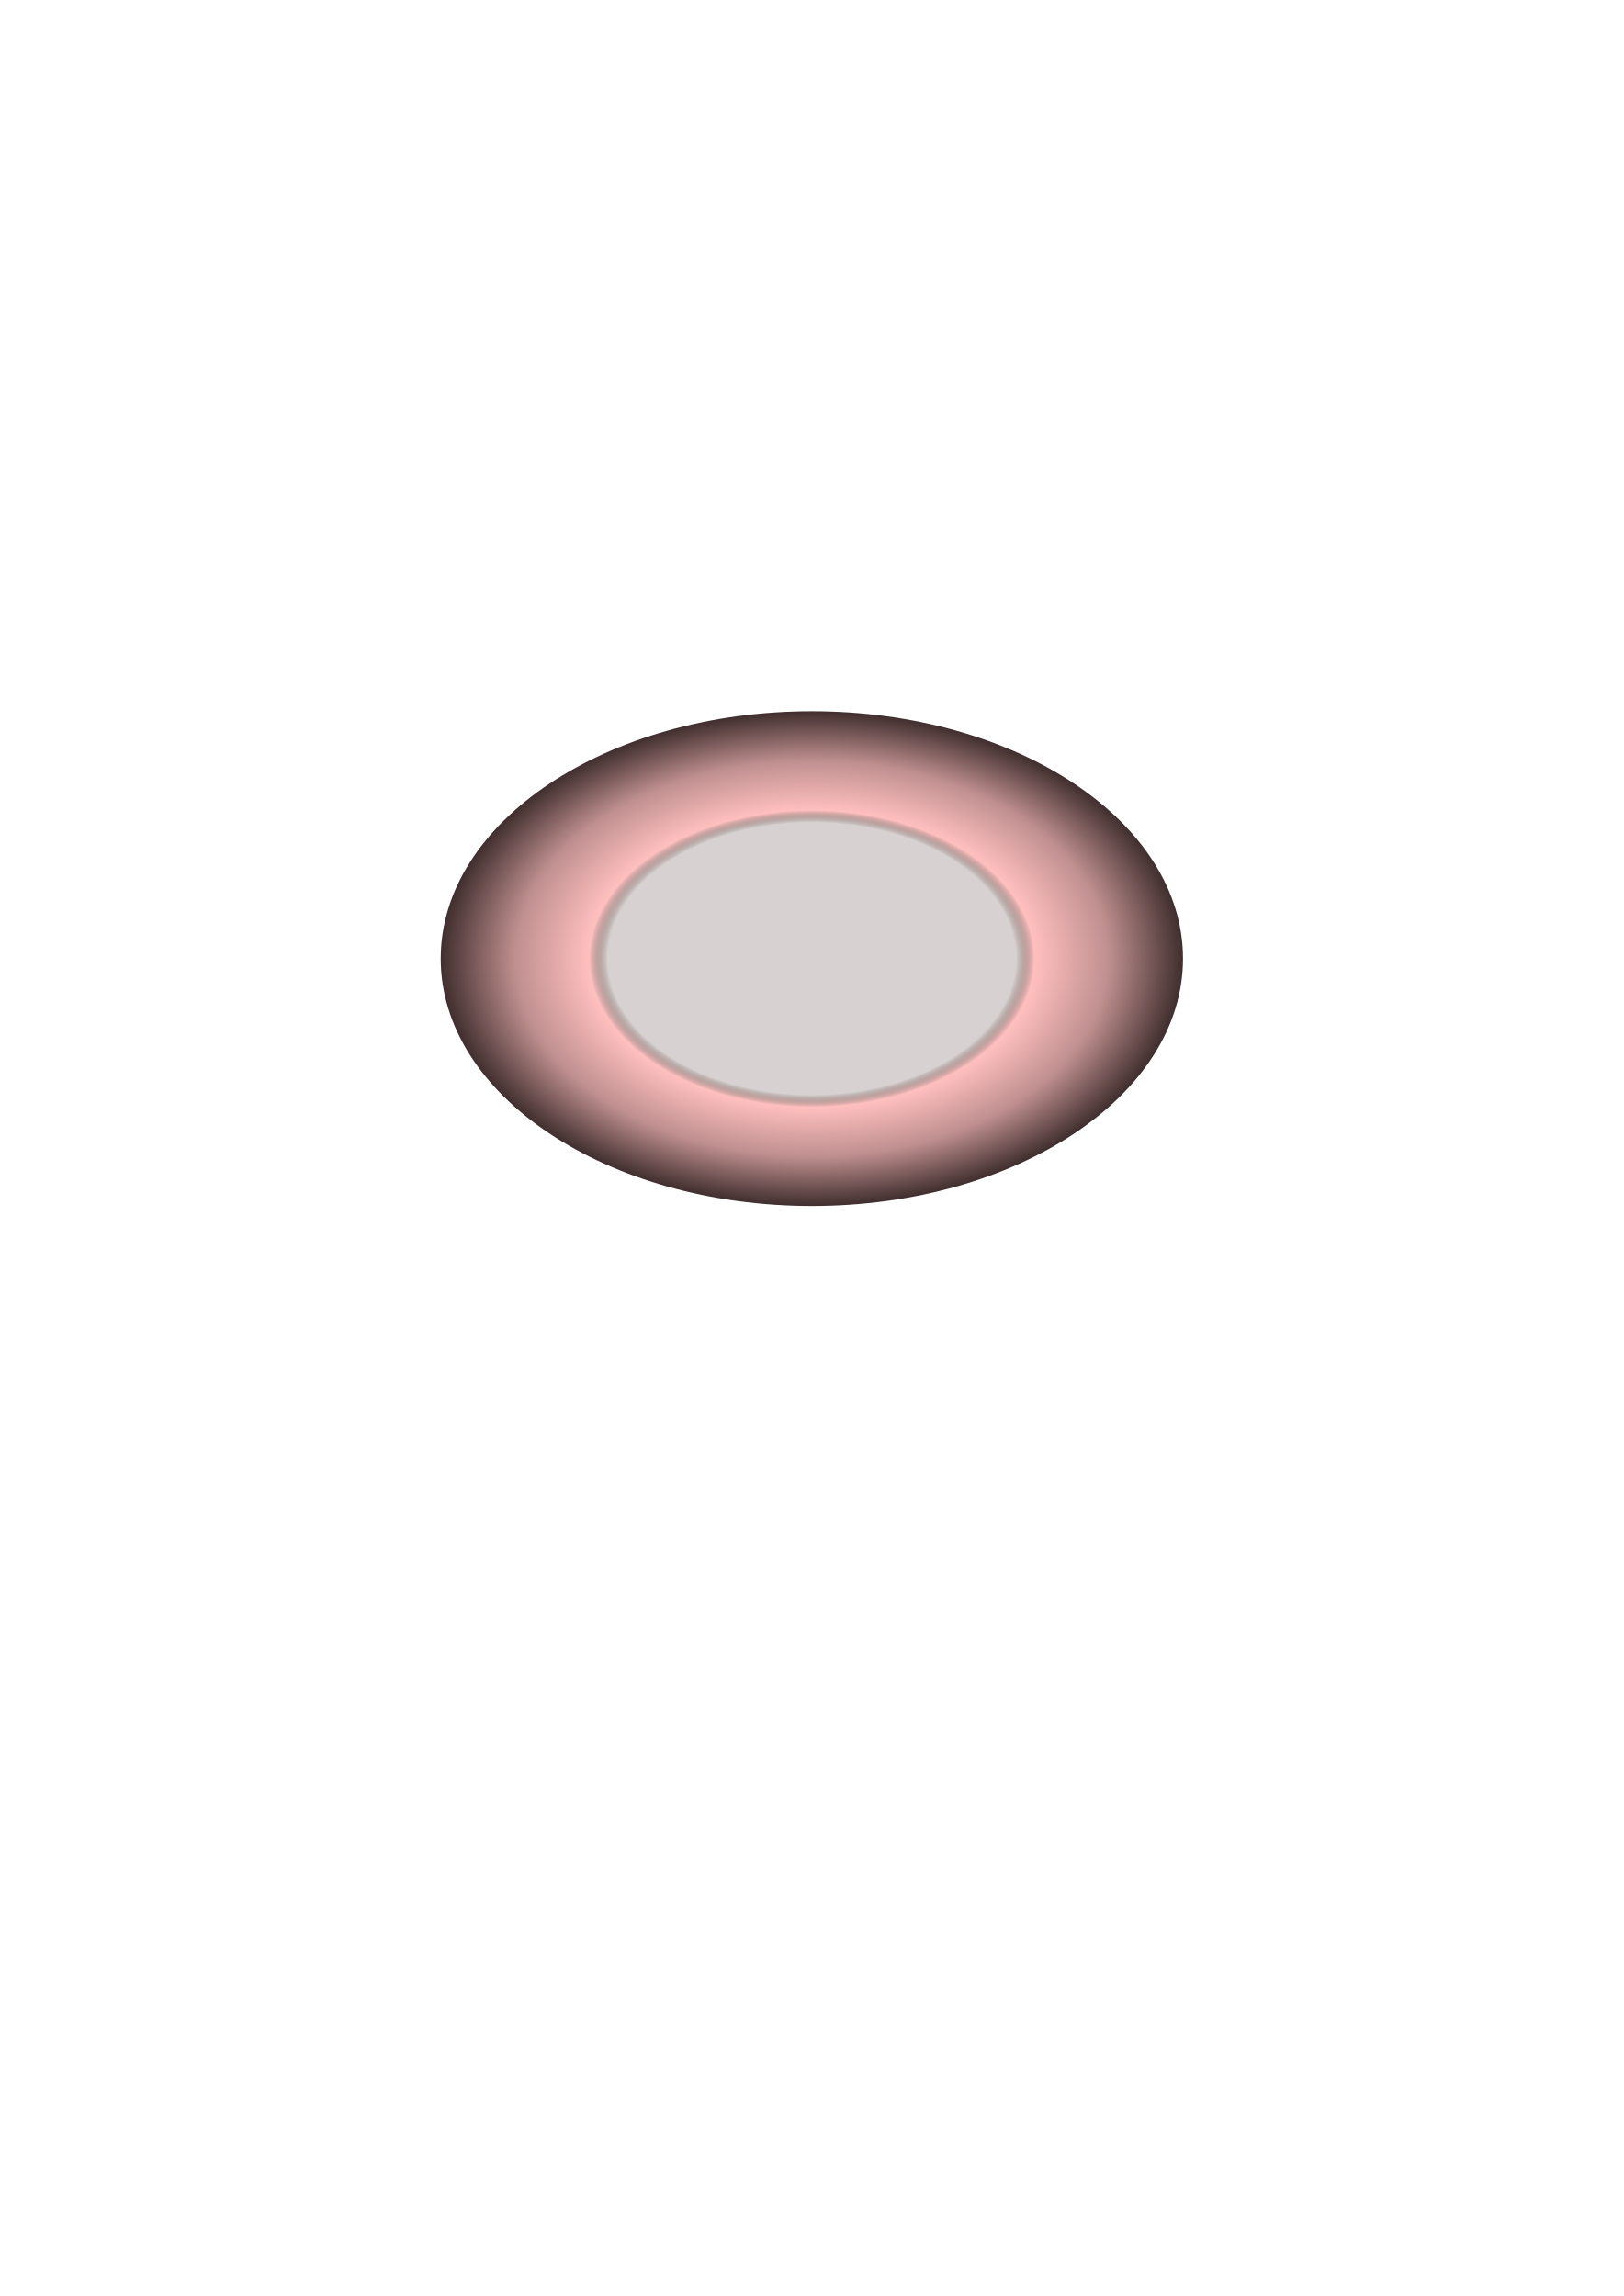
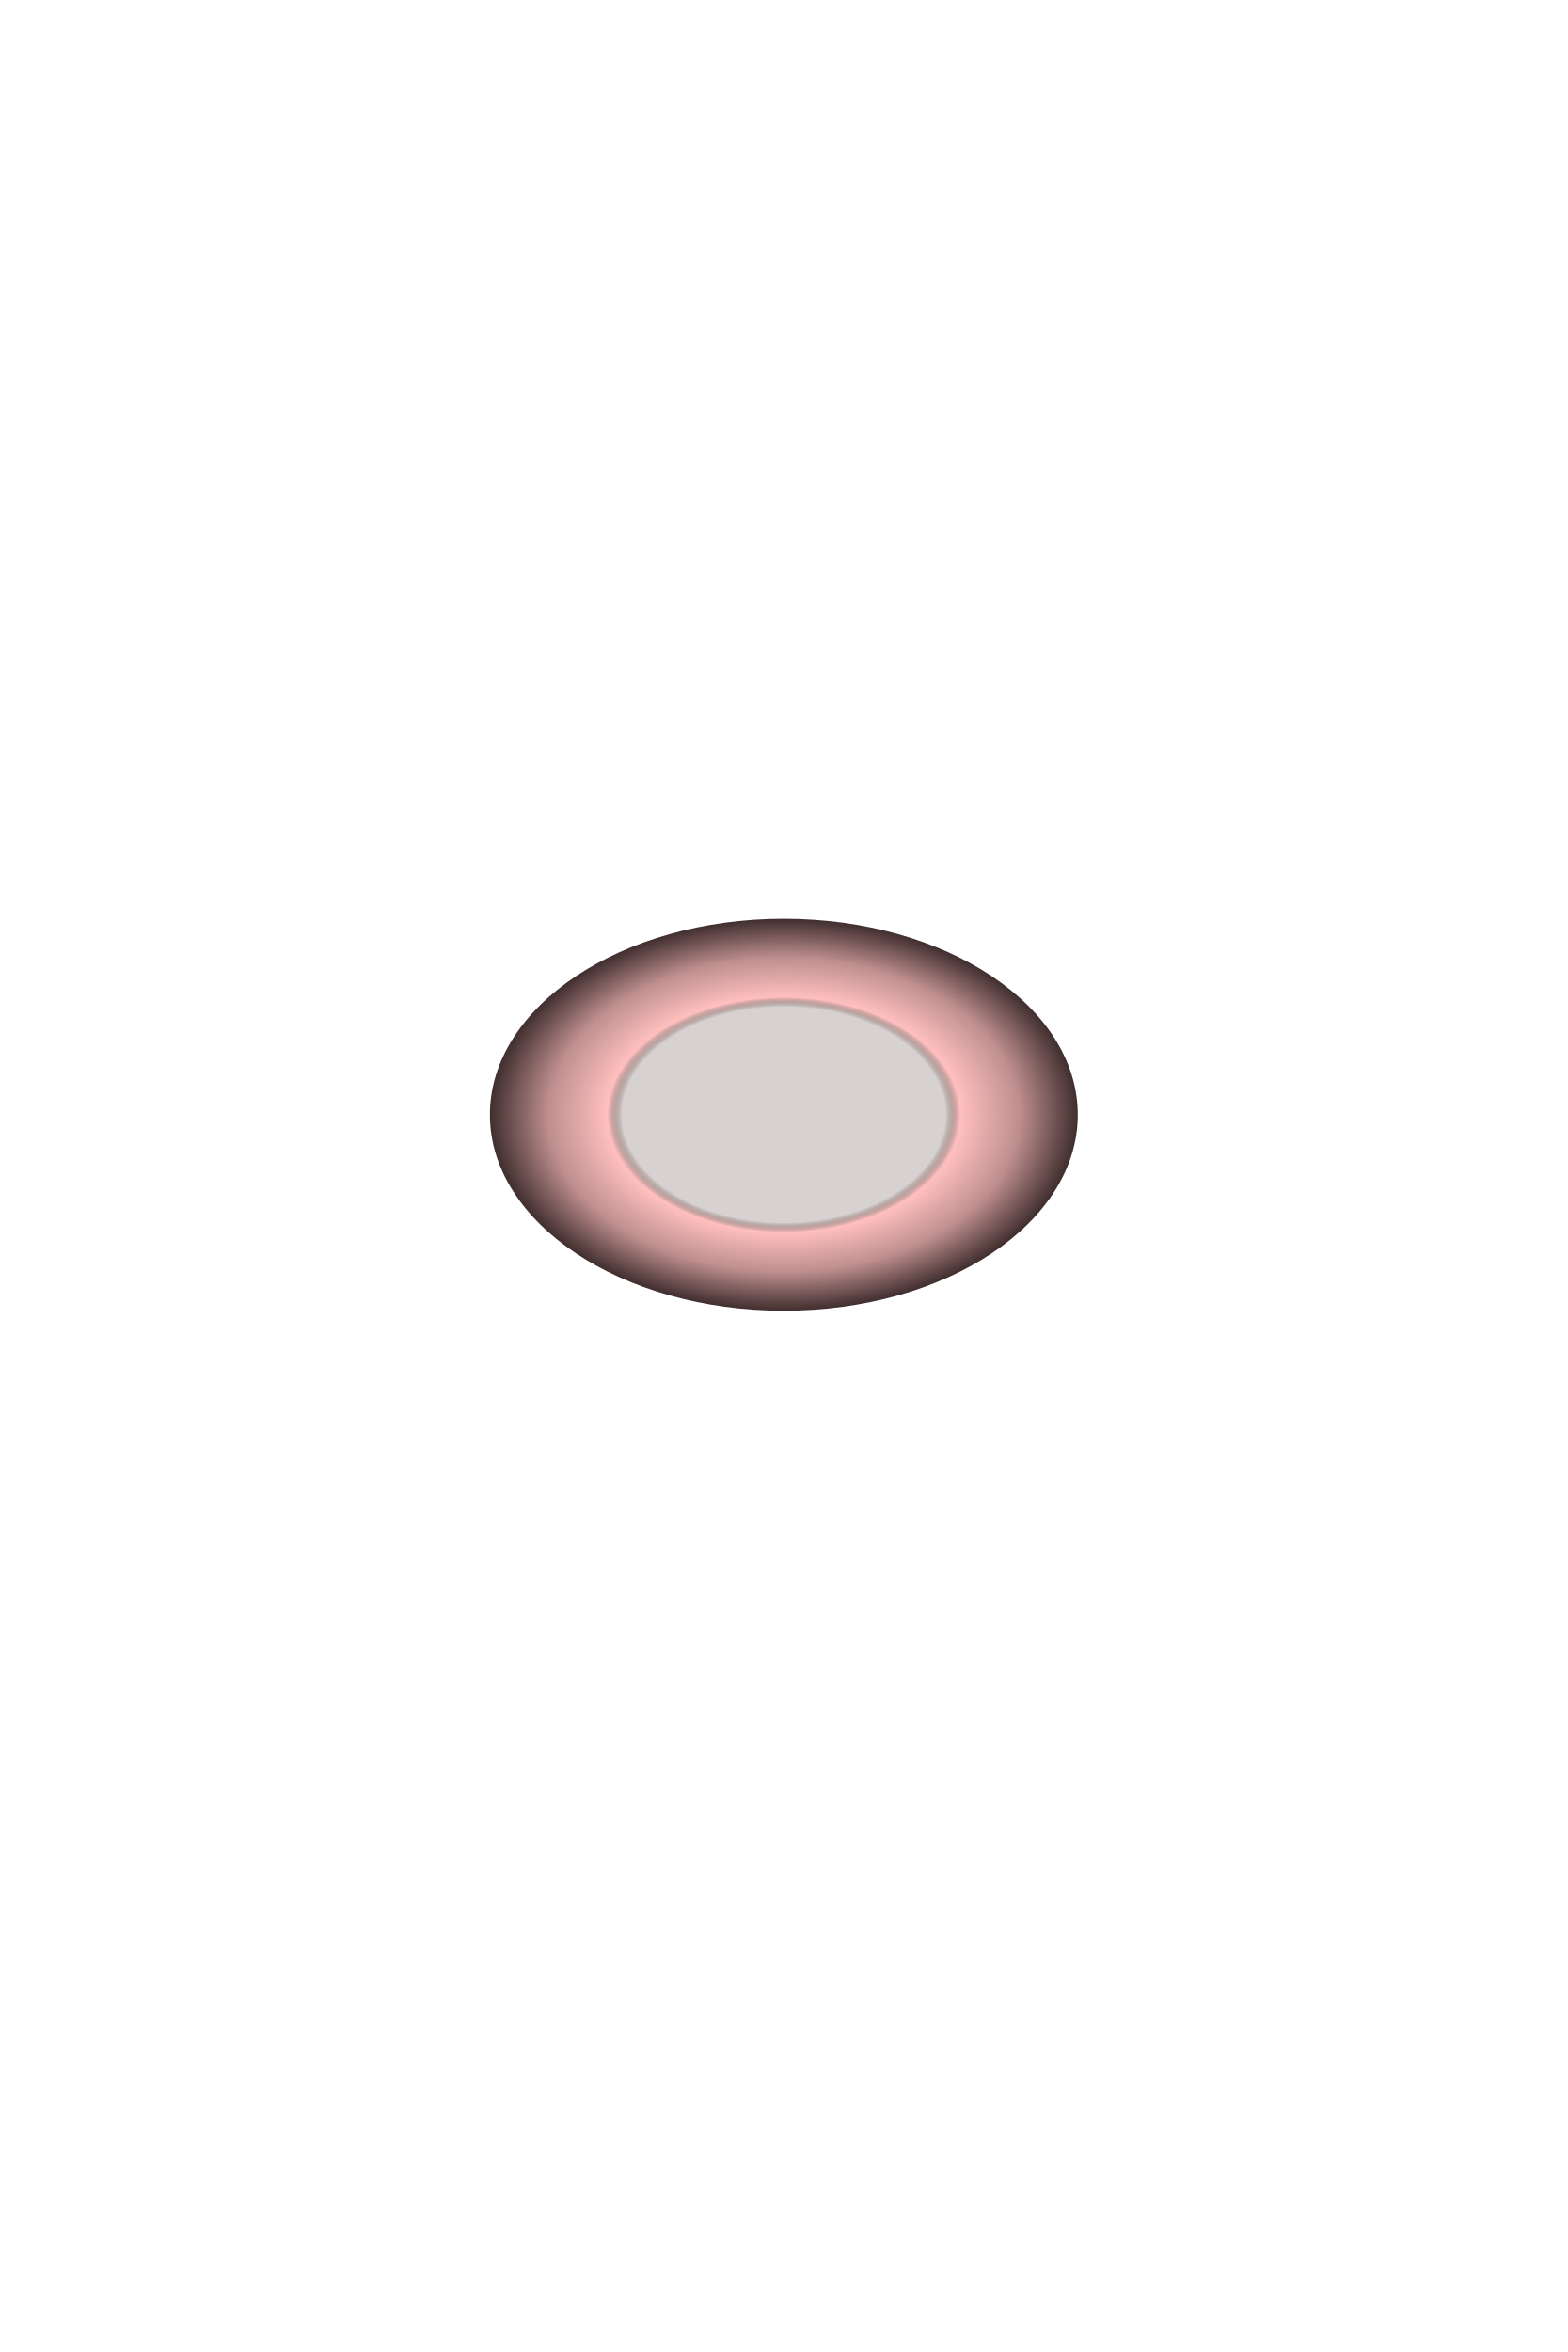
- <svg xmlns="http://www.w3.org/2000/svg" xmlns:xlink="http://www.w3.org/1999/xlink" width="210mm" height="297mm" viewBox="0 0 210 297" version="1.1" id="svg8">
+ <svg xmlns="http://www.w3.org/2000/svg" xmlns:xlink="http://www.w3.org/1999/xlink" width="256mm" height="384mm" viewBox="0 0 256 384" version="1.1" id="svg8">
  <defs id="defs2">
    <linearGradient id="linearGradient845">
      <stop style="stop-color:#1f0700;stop-opacity:0.18" offset="0" id="stop841" />
      <stop style="stop-color:#1f0700;stop-opacity:0.18" offset="0.55" id="stop849" />
      <stop style="stop-color:#ffbfbf;stop-opacity:1" offset="0.6" id="stop851" />
      <stop style="stop-color:#bf8f8f;stop-opacity:1" offset="0.8" id="stop855" />
      <stop style="stop-color:#402e2e;stop-opacity:1" offset="1" id="stop843" />
    </linearGradient>
-     <radialGradient xlink:href="#linearGradient845" id="radialGradient847" cx="140" cy="64" fx="140" fy="64" r="32" gradientUnits="userSpaceOnUse" gradientTransform="matrix(1.5,0,0,1,-105,60)" />
+     <radialGradient xlink:href="#linearGradient845" id="radialGradient847" cx="140" cy="64" fx="140" fy="64" r="32" gradientUnits="userSpaceOnUse" gradientTransform="matrix(1.5,0,0,1,-82,118)" />
  </defs>
  <g id="layer1">
-     <ellipse style="color:#000000;overflow:visible;fill:url(#radialGradient847);fill-opacity:1;fill-rule:evenodd;stroke:none;stroke-width:1.225;stroke-miterlimit:4;stroke-dasharray:none;stroke-opacity:1" id="path839" cx="105" cy="124" rx="48" ry="32" />
+     <ellipse style="color:#000000;overflow:visible;fill:url(#radialGradient847);fill-opacity:1;fill-rule:evenodd;stroke:none;stroke-width:1.225;stroke-miterlimit:4;stroke-dasharray:none;stroke-opacity:1" id="path839" cx="128" cy="182" rx="48" ry="32" />
  </g>
</svg>
